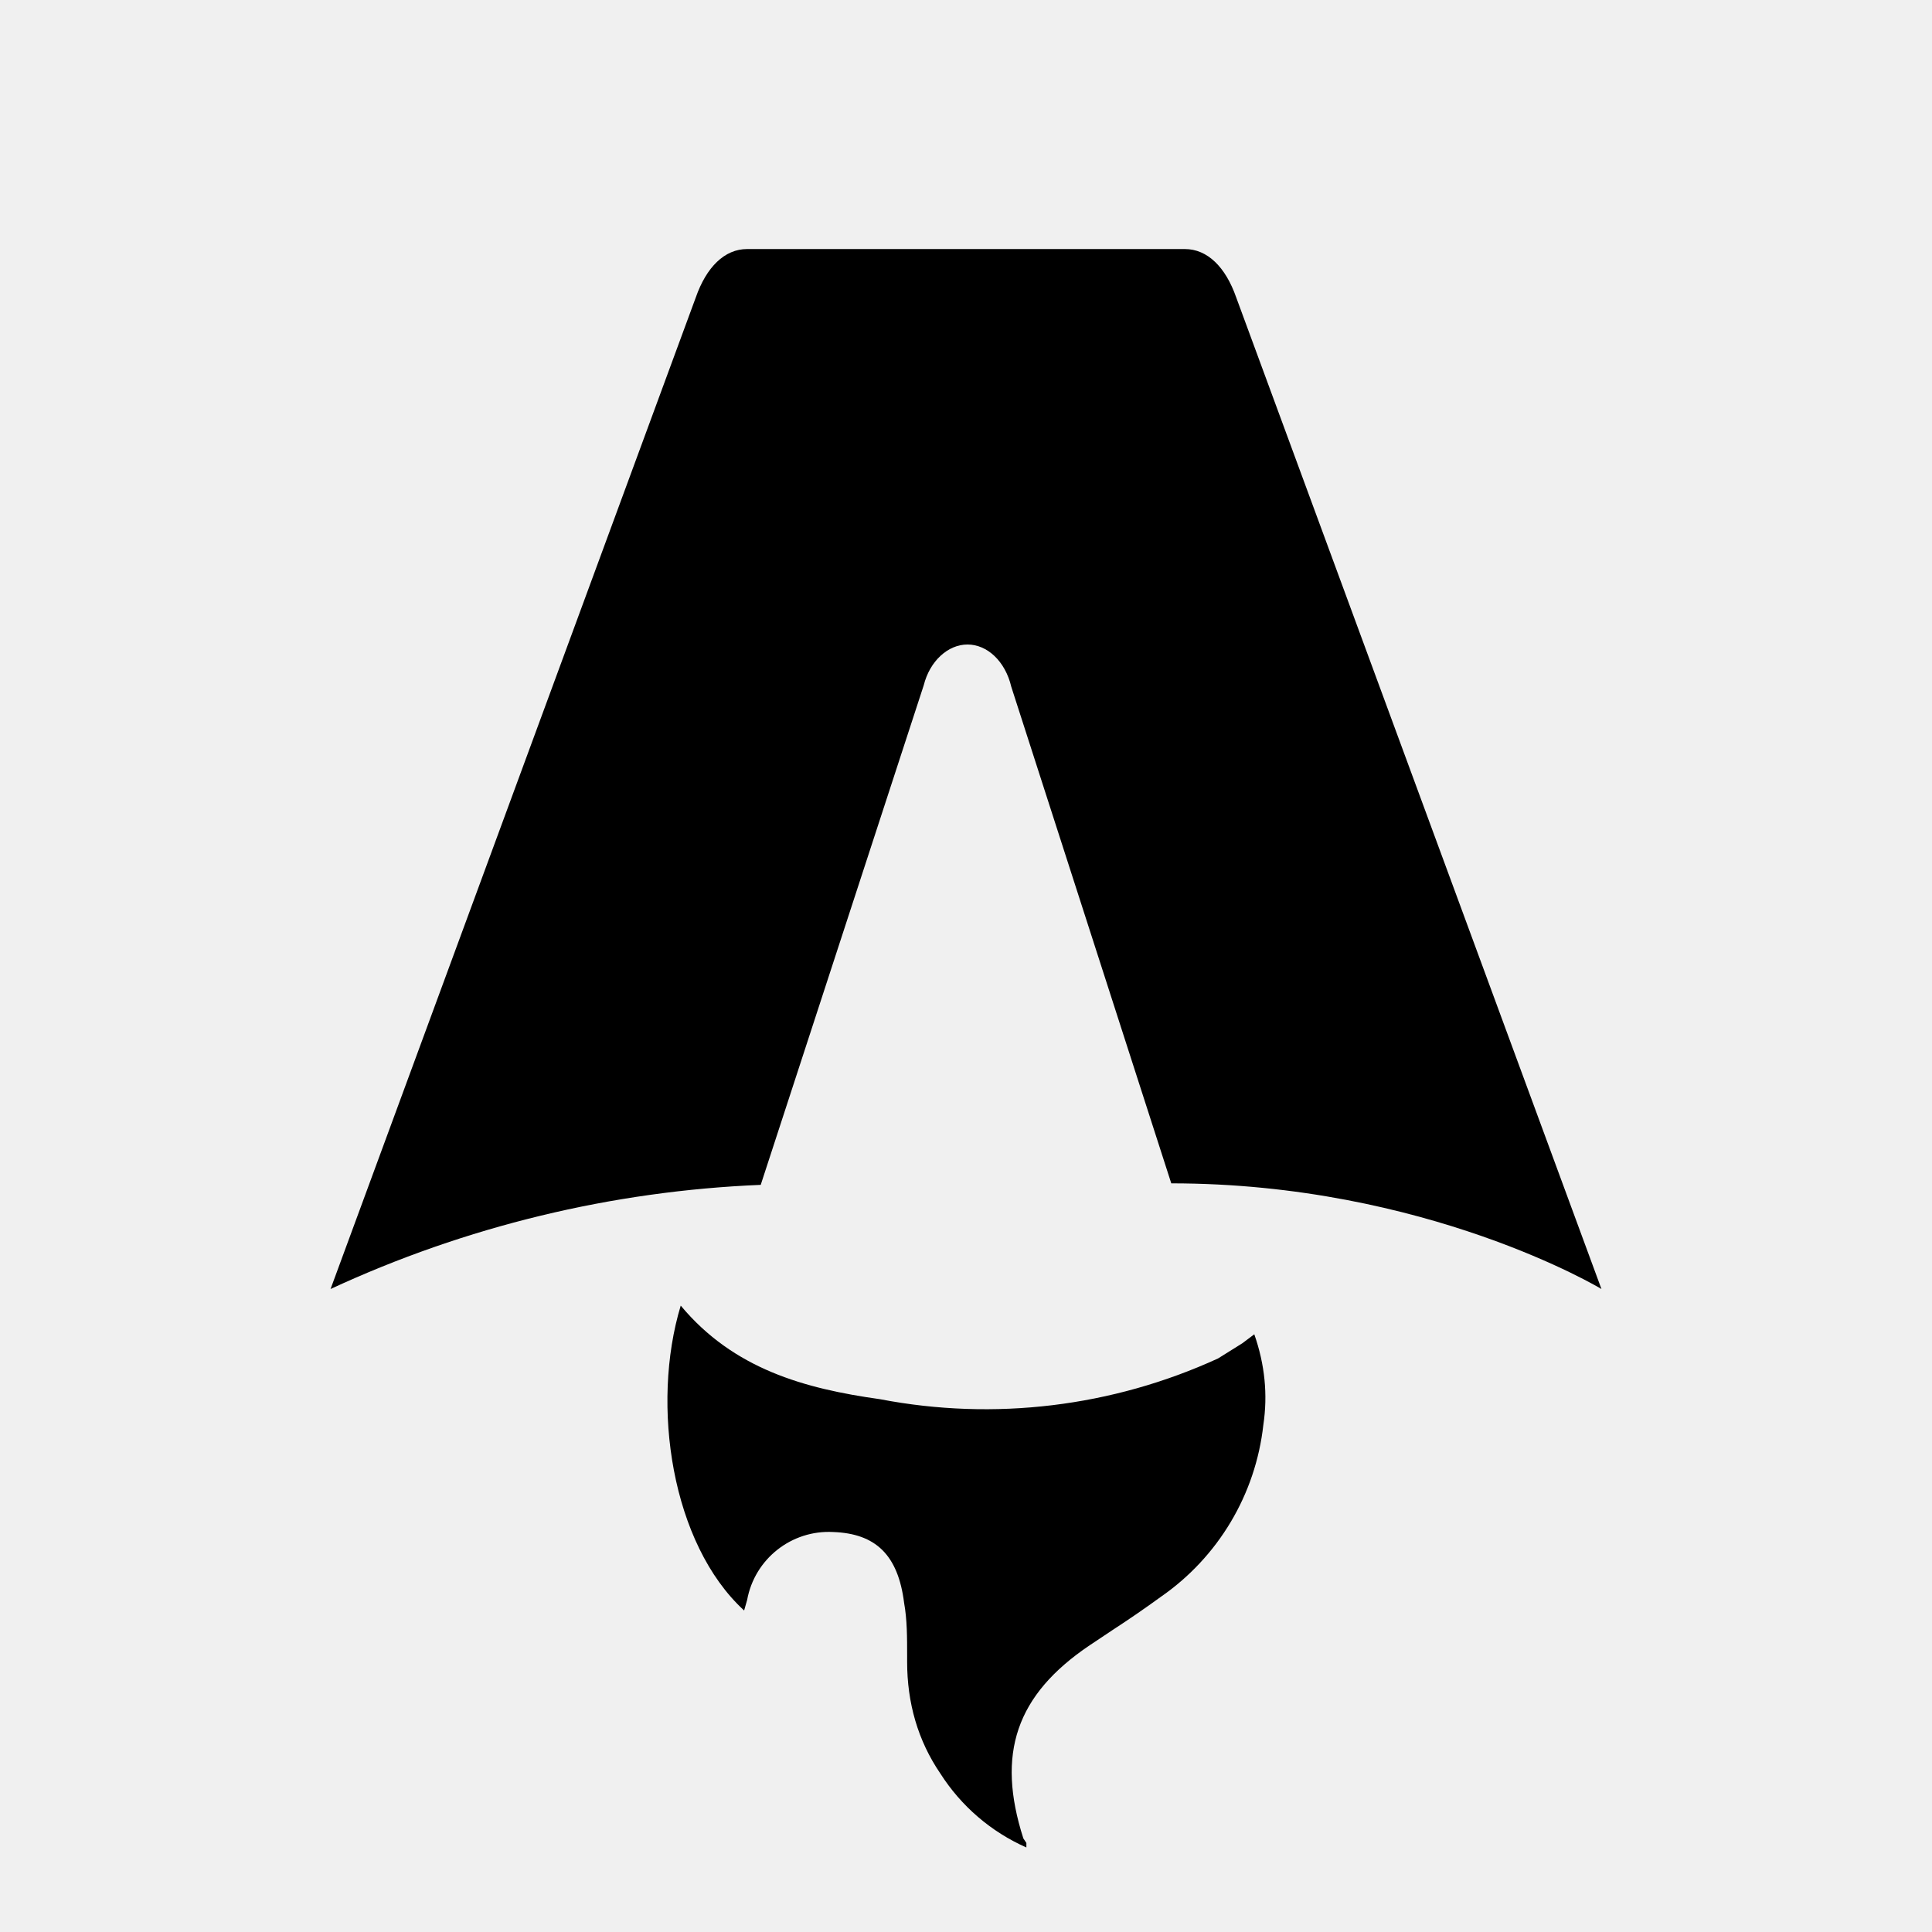
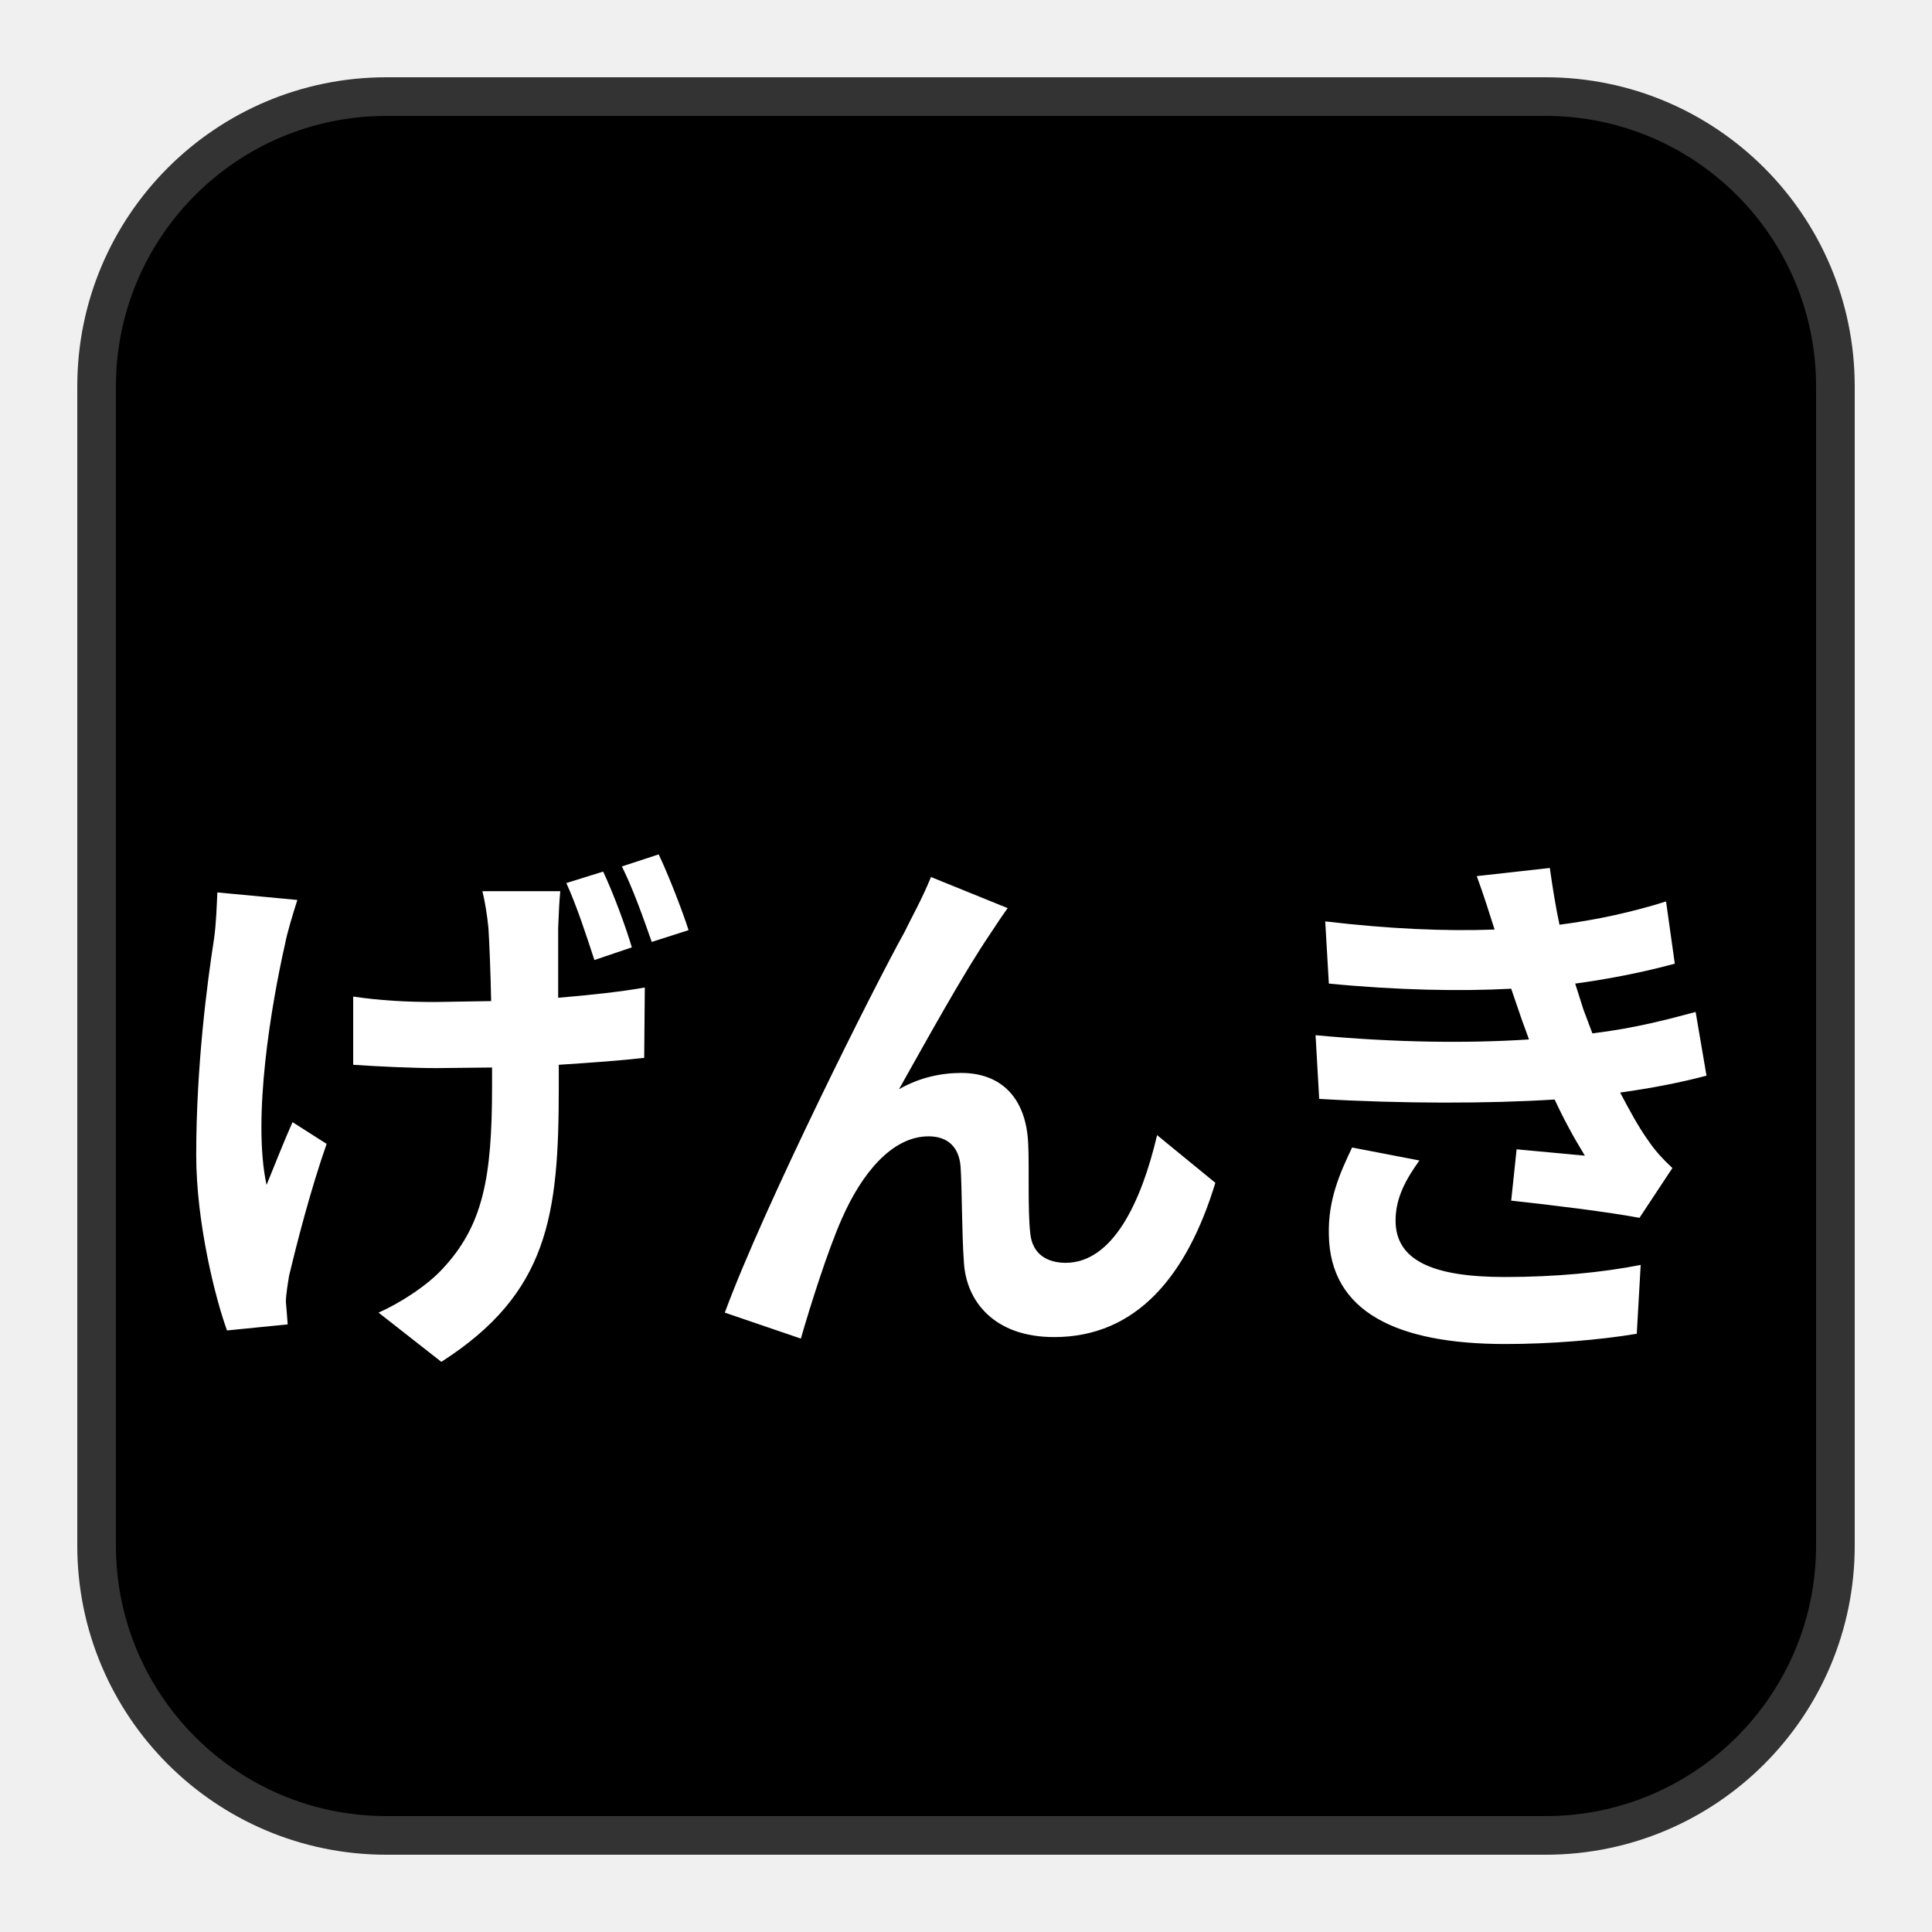
- <svg xmlns="http://www.w3.org/2000/svg" fill="none" viewBox="0 0 128 128">
-   <path d="M50.4 78.5a75.1 75.1 0 0 0-28.5 6.9l24.2-65.7c.7-2 1.9-3.2 3.4-3.2h29c1.5 0 2.7 1.2 3.4 3.2l24.2 65.7s-11.6-7-28.5-7L67 45.5c-.4-1.7-1.6-2.8-2.9-2.8-1.3 0-2.5 1.1-2.9 2.7L50.4 78.5Zm-1.1 28.2Zm-4.2-20.2c-2 6.6-.6 15.8 4.2 20.2a17.5 17.5 0 0 1 .2-.7 5.5 5.5 0 0 1 5.7-4.5c2.8.1 4.3 1.5 4.7 4.7.2 1.1.2 2.3.2 3.5v.4c0 2.7.7 5.2 2.2 7.4a13 13 0 0 0 5.7 4.9v-.3l-.2-.3c-1.8-5.6-.5-9.5 4.4-12.8l1.5-1a73 73 0 0 0 3.2-2.2 16 16 0 0 0 6.8-11.4c.3-2 .1-4-.6-6l-.8.6-1.6 1a37 37 0 0 1-22.4 2.7c-5-.7-9.7-2-13.2-6.2Z" />
-   <style>
-         path { fill: #000; }
-         @media (prefers-color-scheme: dark) {
-             path { fill: #FFF; }
-         }
-     </style>
+ <svg xmlns="http://www.w3.org/2000/svg" viewBox="0 0 100 100" width="100" height="100">
+   <rect x="5" y="5" width="90" height="90" rx="15" ry="15" fill="#000000" stroke="#333333" stroke-width="2" />
+   <text x="50" y="58" font-family="serif" font-size="28" font-weight="bold" fill="white" text-anchor="middle" dominant-baseline="middle">げんき</text>
</svg>
